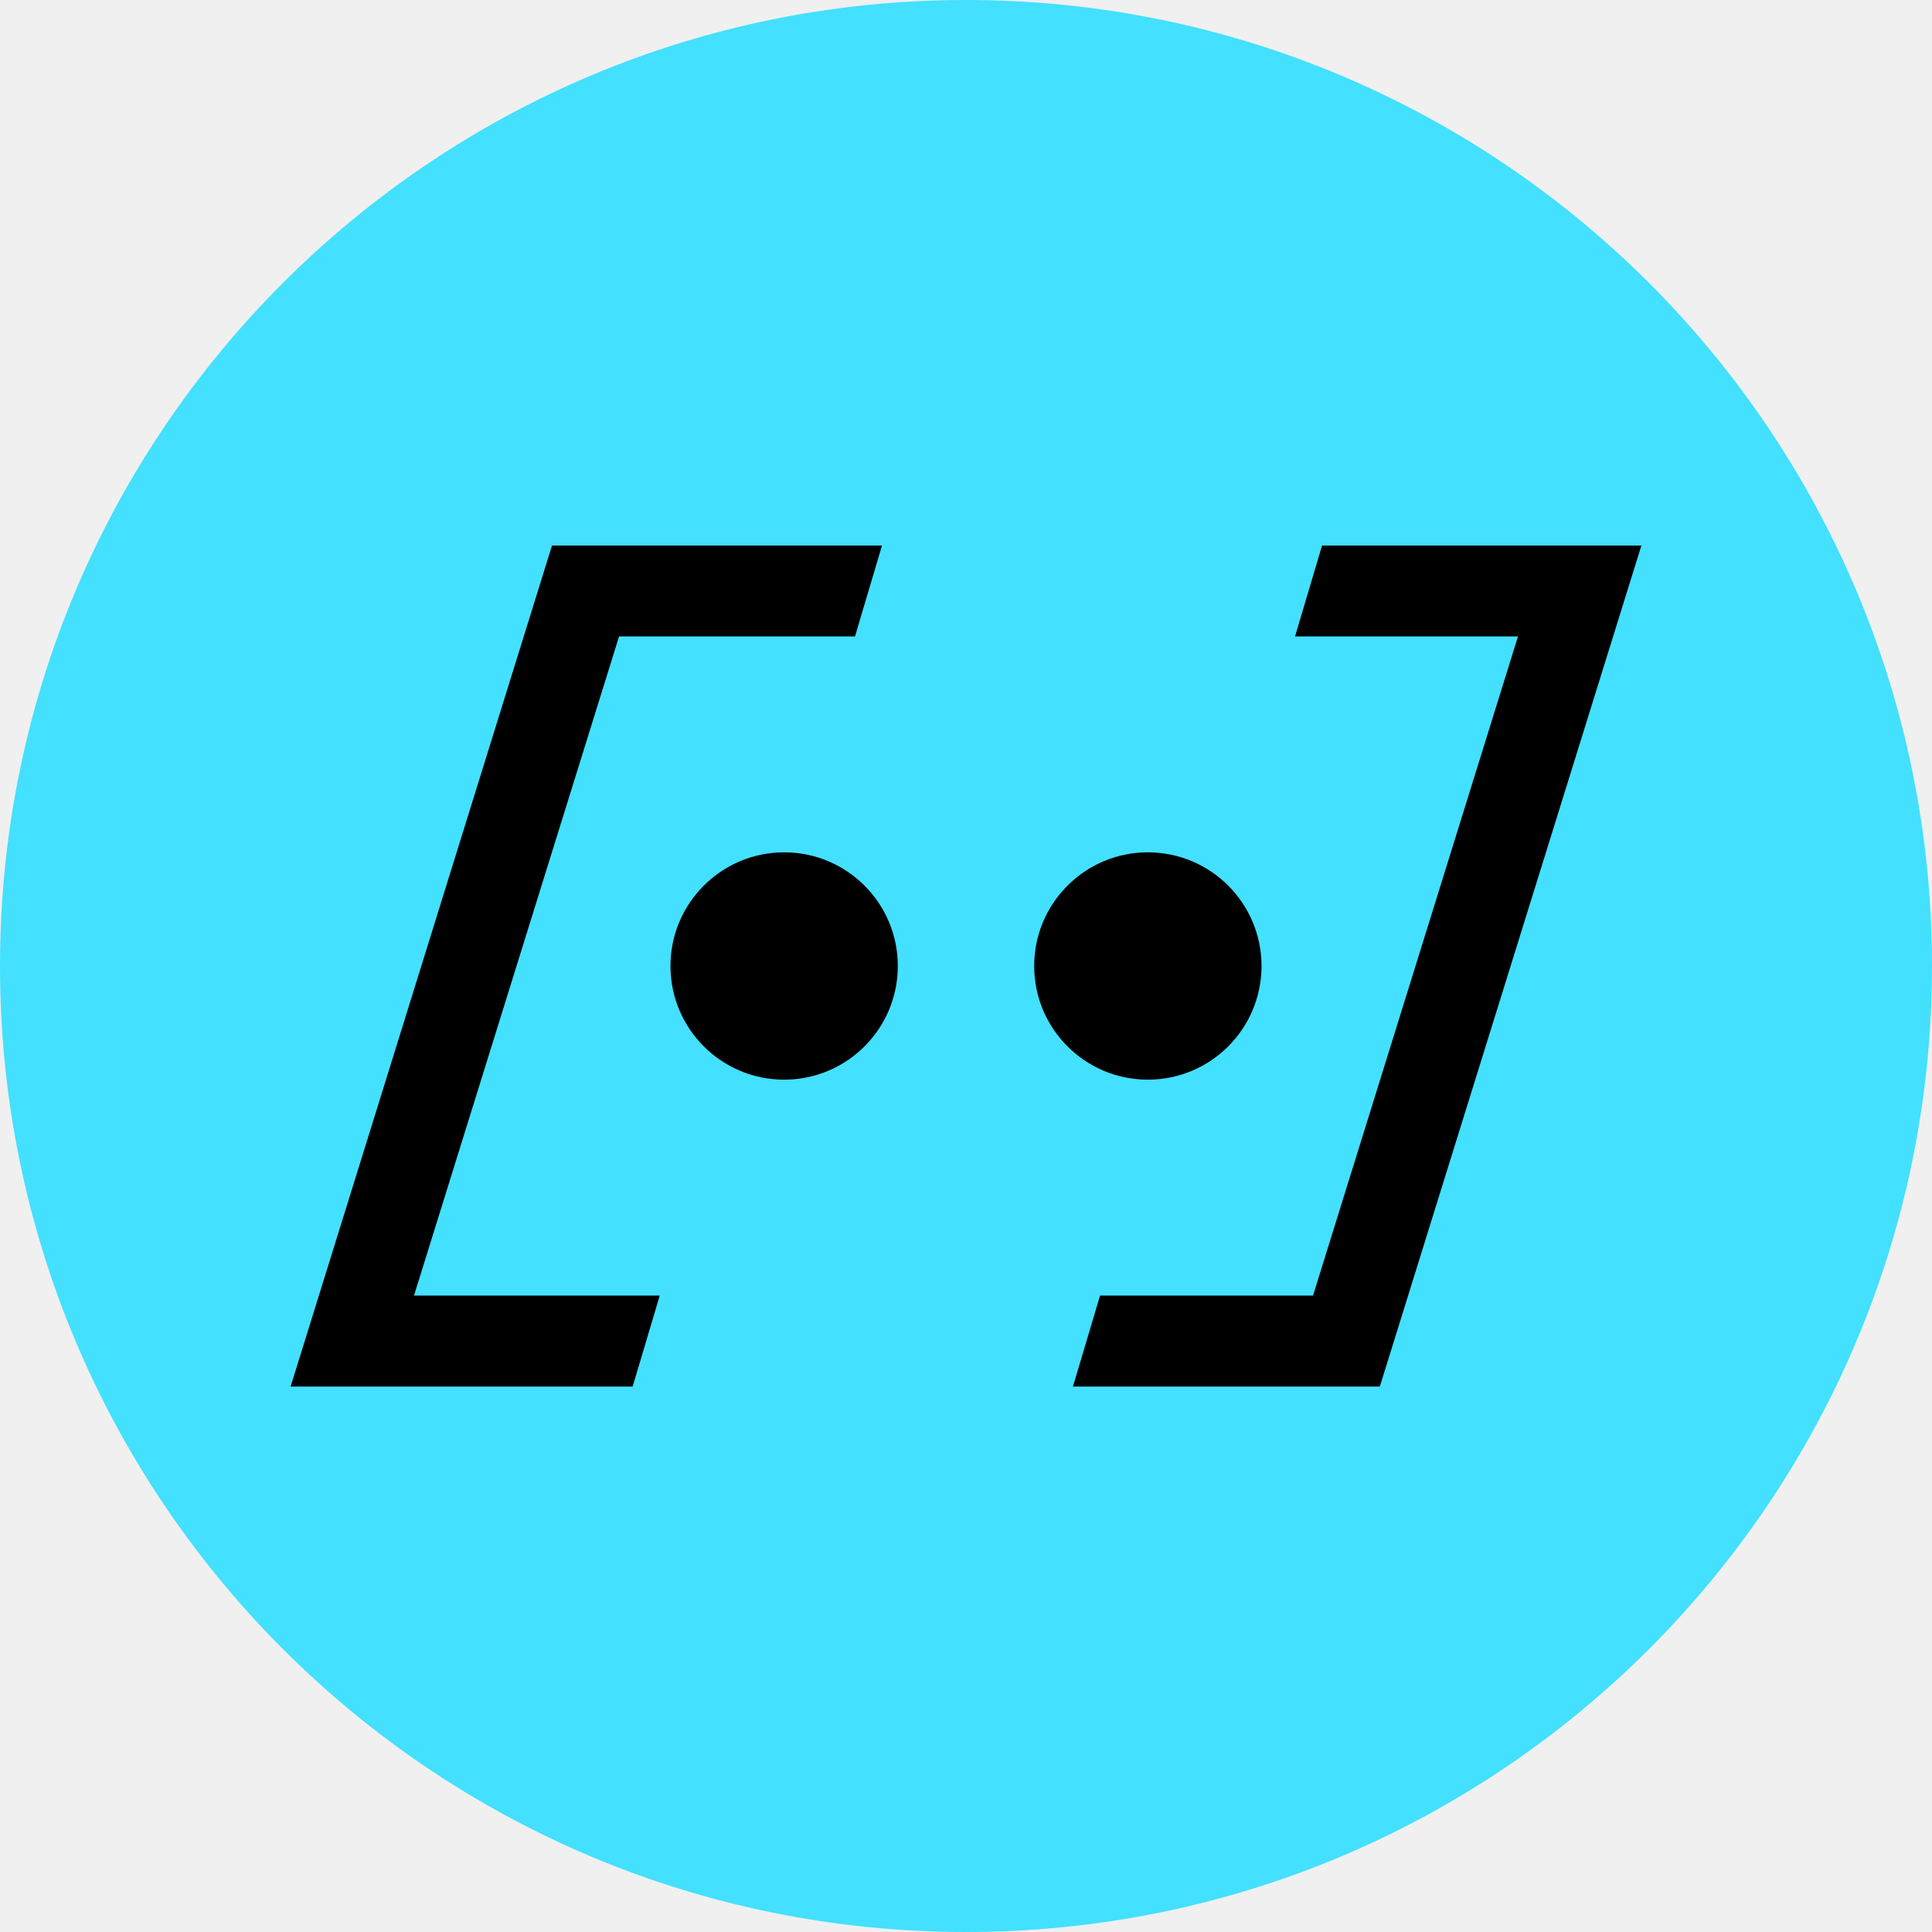
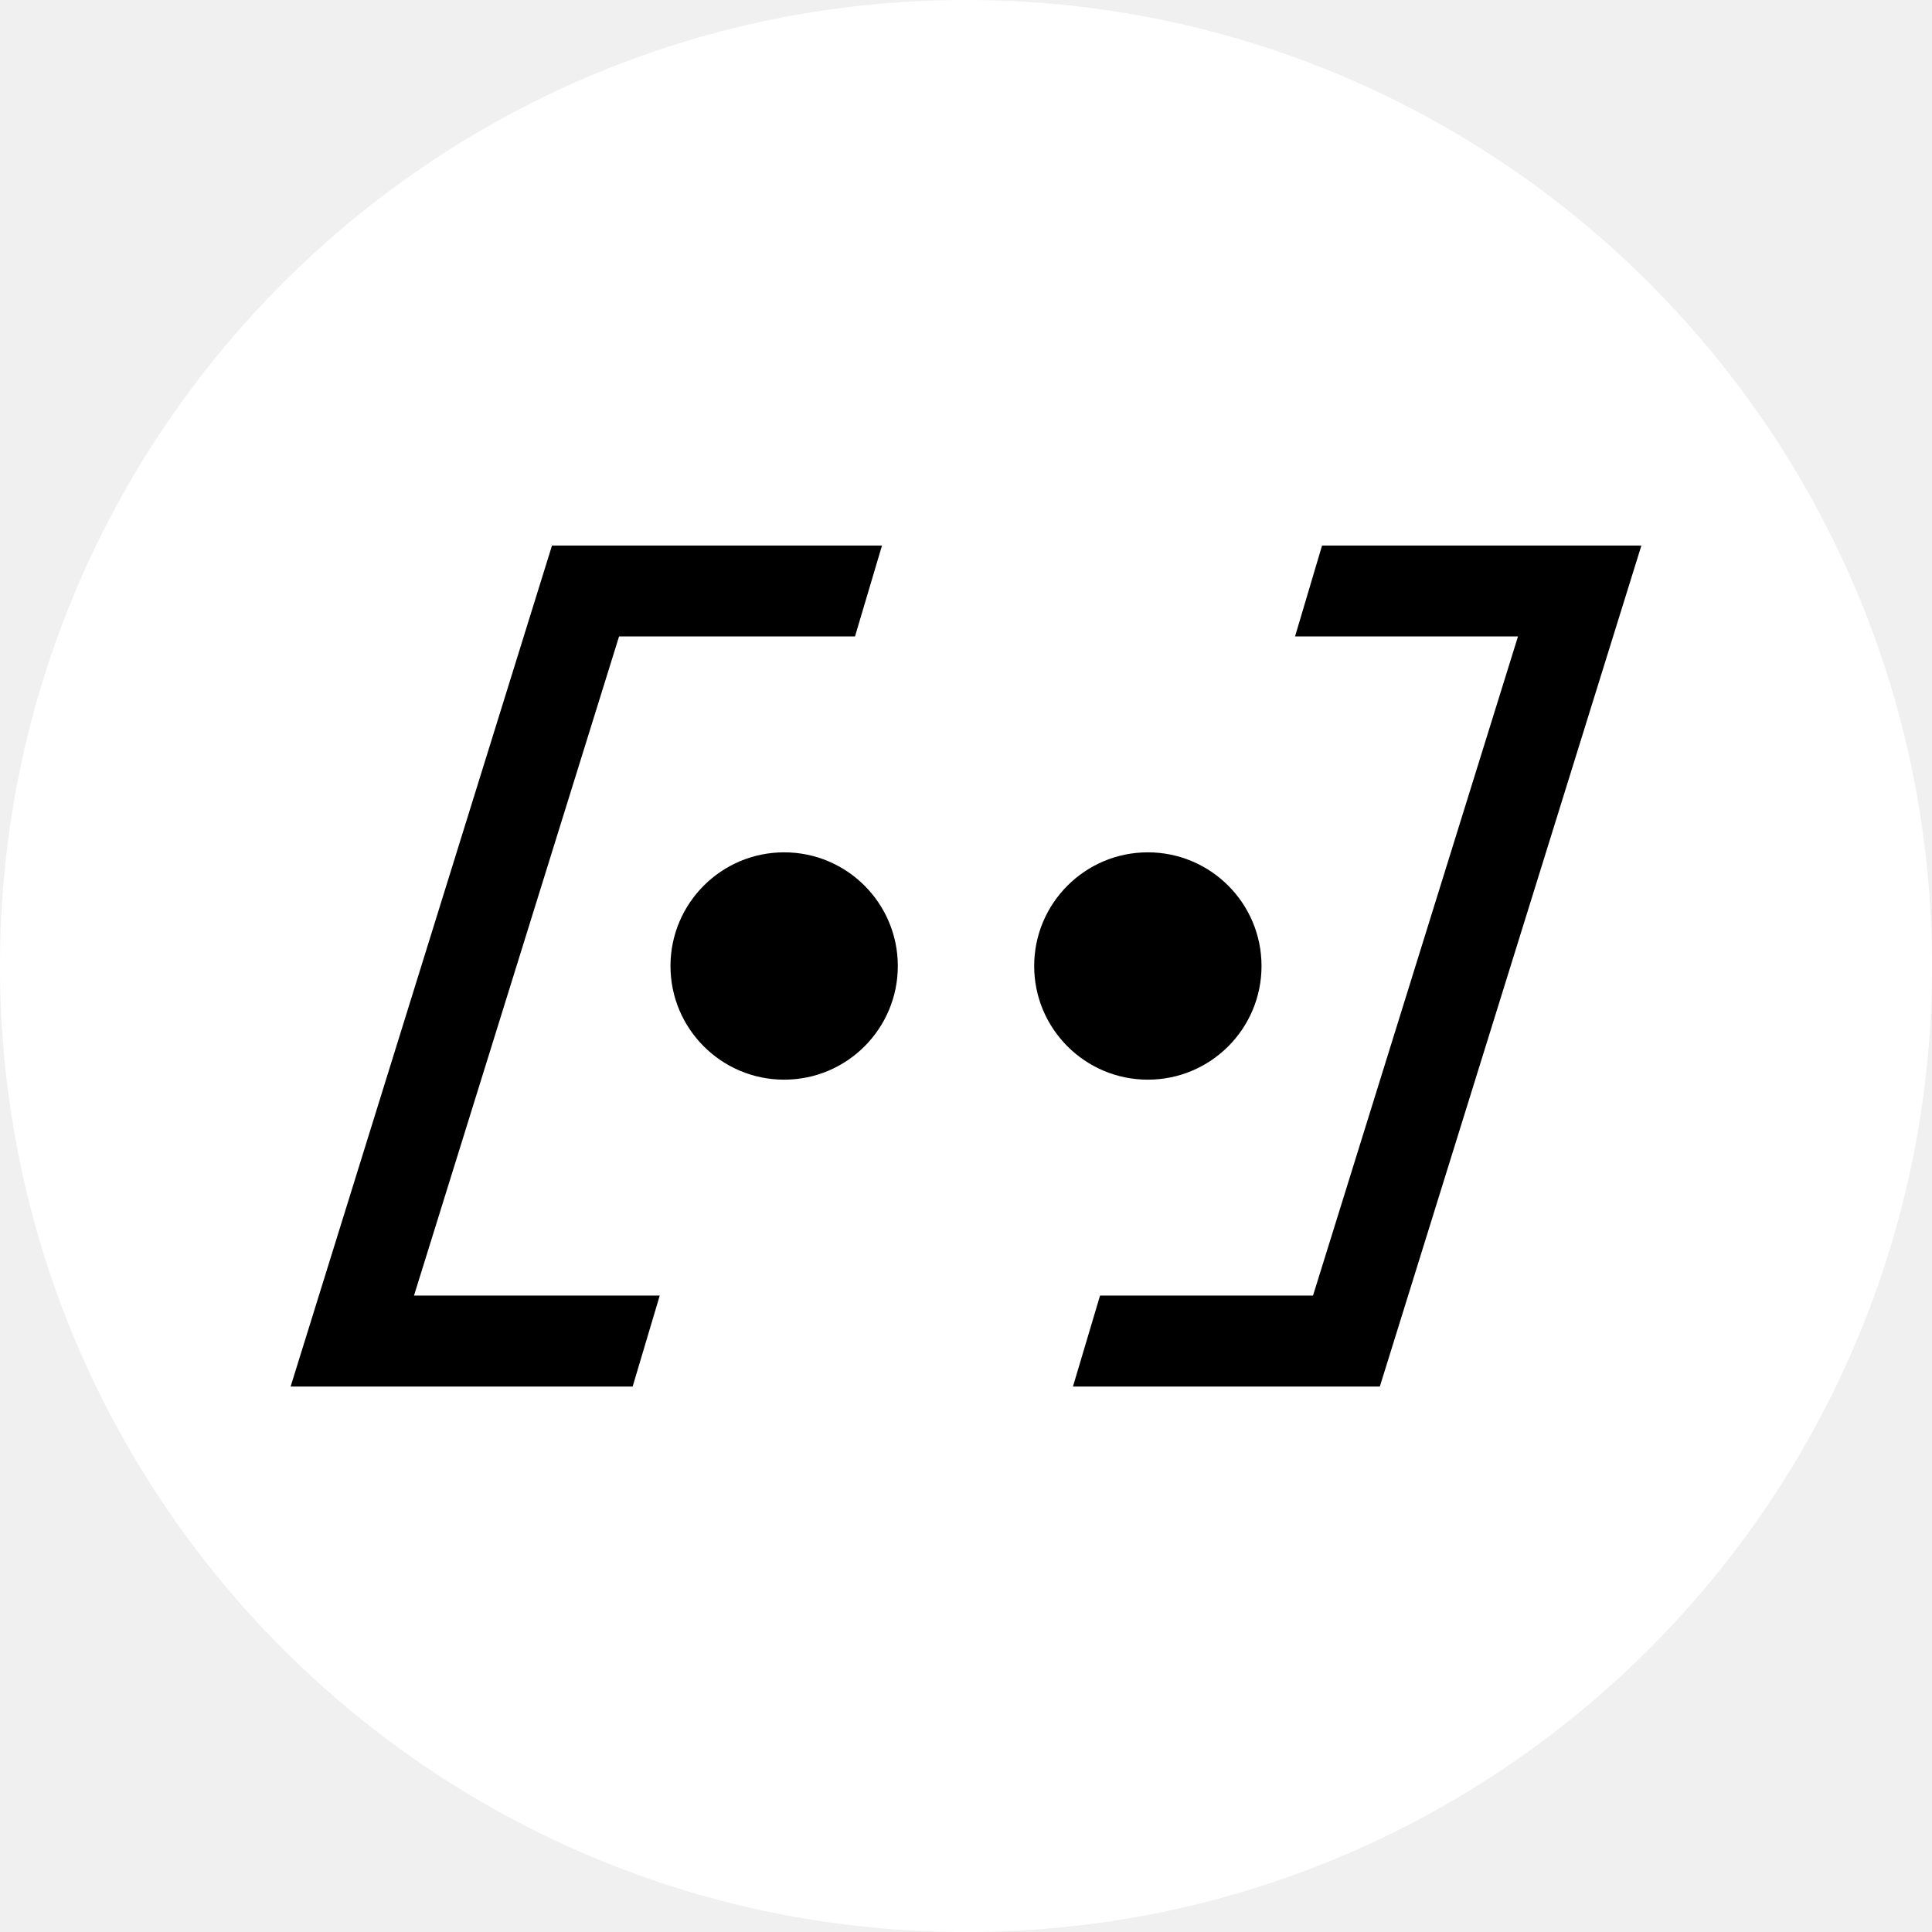
<svg xmlns="http://www.w3.org/2000/svg" id="Layer_1" version="1.1" viewBox="0 0 224.7 224.7">
  <defs>
    <style>
      .st0 {
-         fill: #43e0ff;
+         fill: #fff;
      }
    </style>
  </defs>
  <path class="st0" d="M224.7,112.35c0,62.05-50.3,112.35-112.35,112.35S0,174.4,0,112.35,50.3,0,112.35,0s112.35,50.3,112.35,112.35" />
  <path d="M104.42,112.35c0,7.3-5.92,13.22-13.22,13.22s-13.22-5.92-13.22-13.22,5.92-13.22,13.22-13.22,13.22,5.92,13.22,13.22" />
  <path d="M146.72,112.35c0,7.3-5.92,13.22-13.22,13.22s-13.22-5.92-13.22-13.22,5.92-13.22,13.22-13.22,13.22,5.92,13.22,13.22" />
  <polygon points="190.9 63.45 160.48 161.26 124.79 161.26 127.94 150.68 152.71 150.68 176.55 74.02 150.62 74.02 153.76 63.45 190.9 63.45" />
  <polygon points="72 74.02 48.15 150.68 76.73 150.68 73.58 161.26 33.8 161.26 64.2 63.45 102.58 63.45 99.44 74.02 72 74.02" />
</svg>
